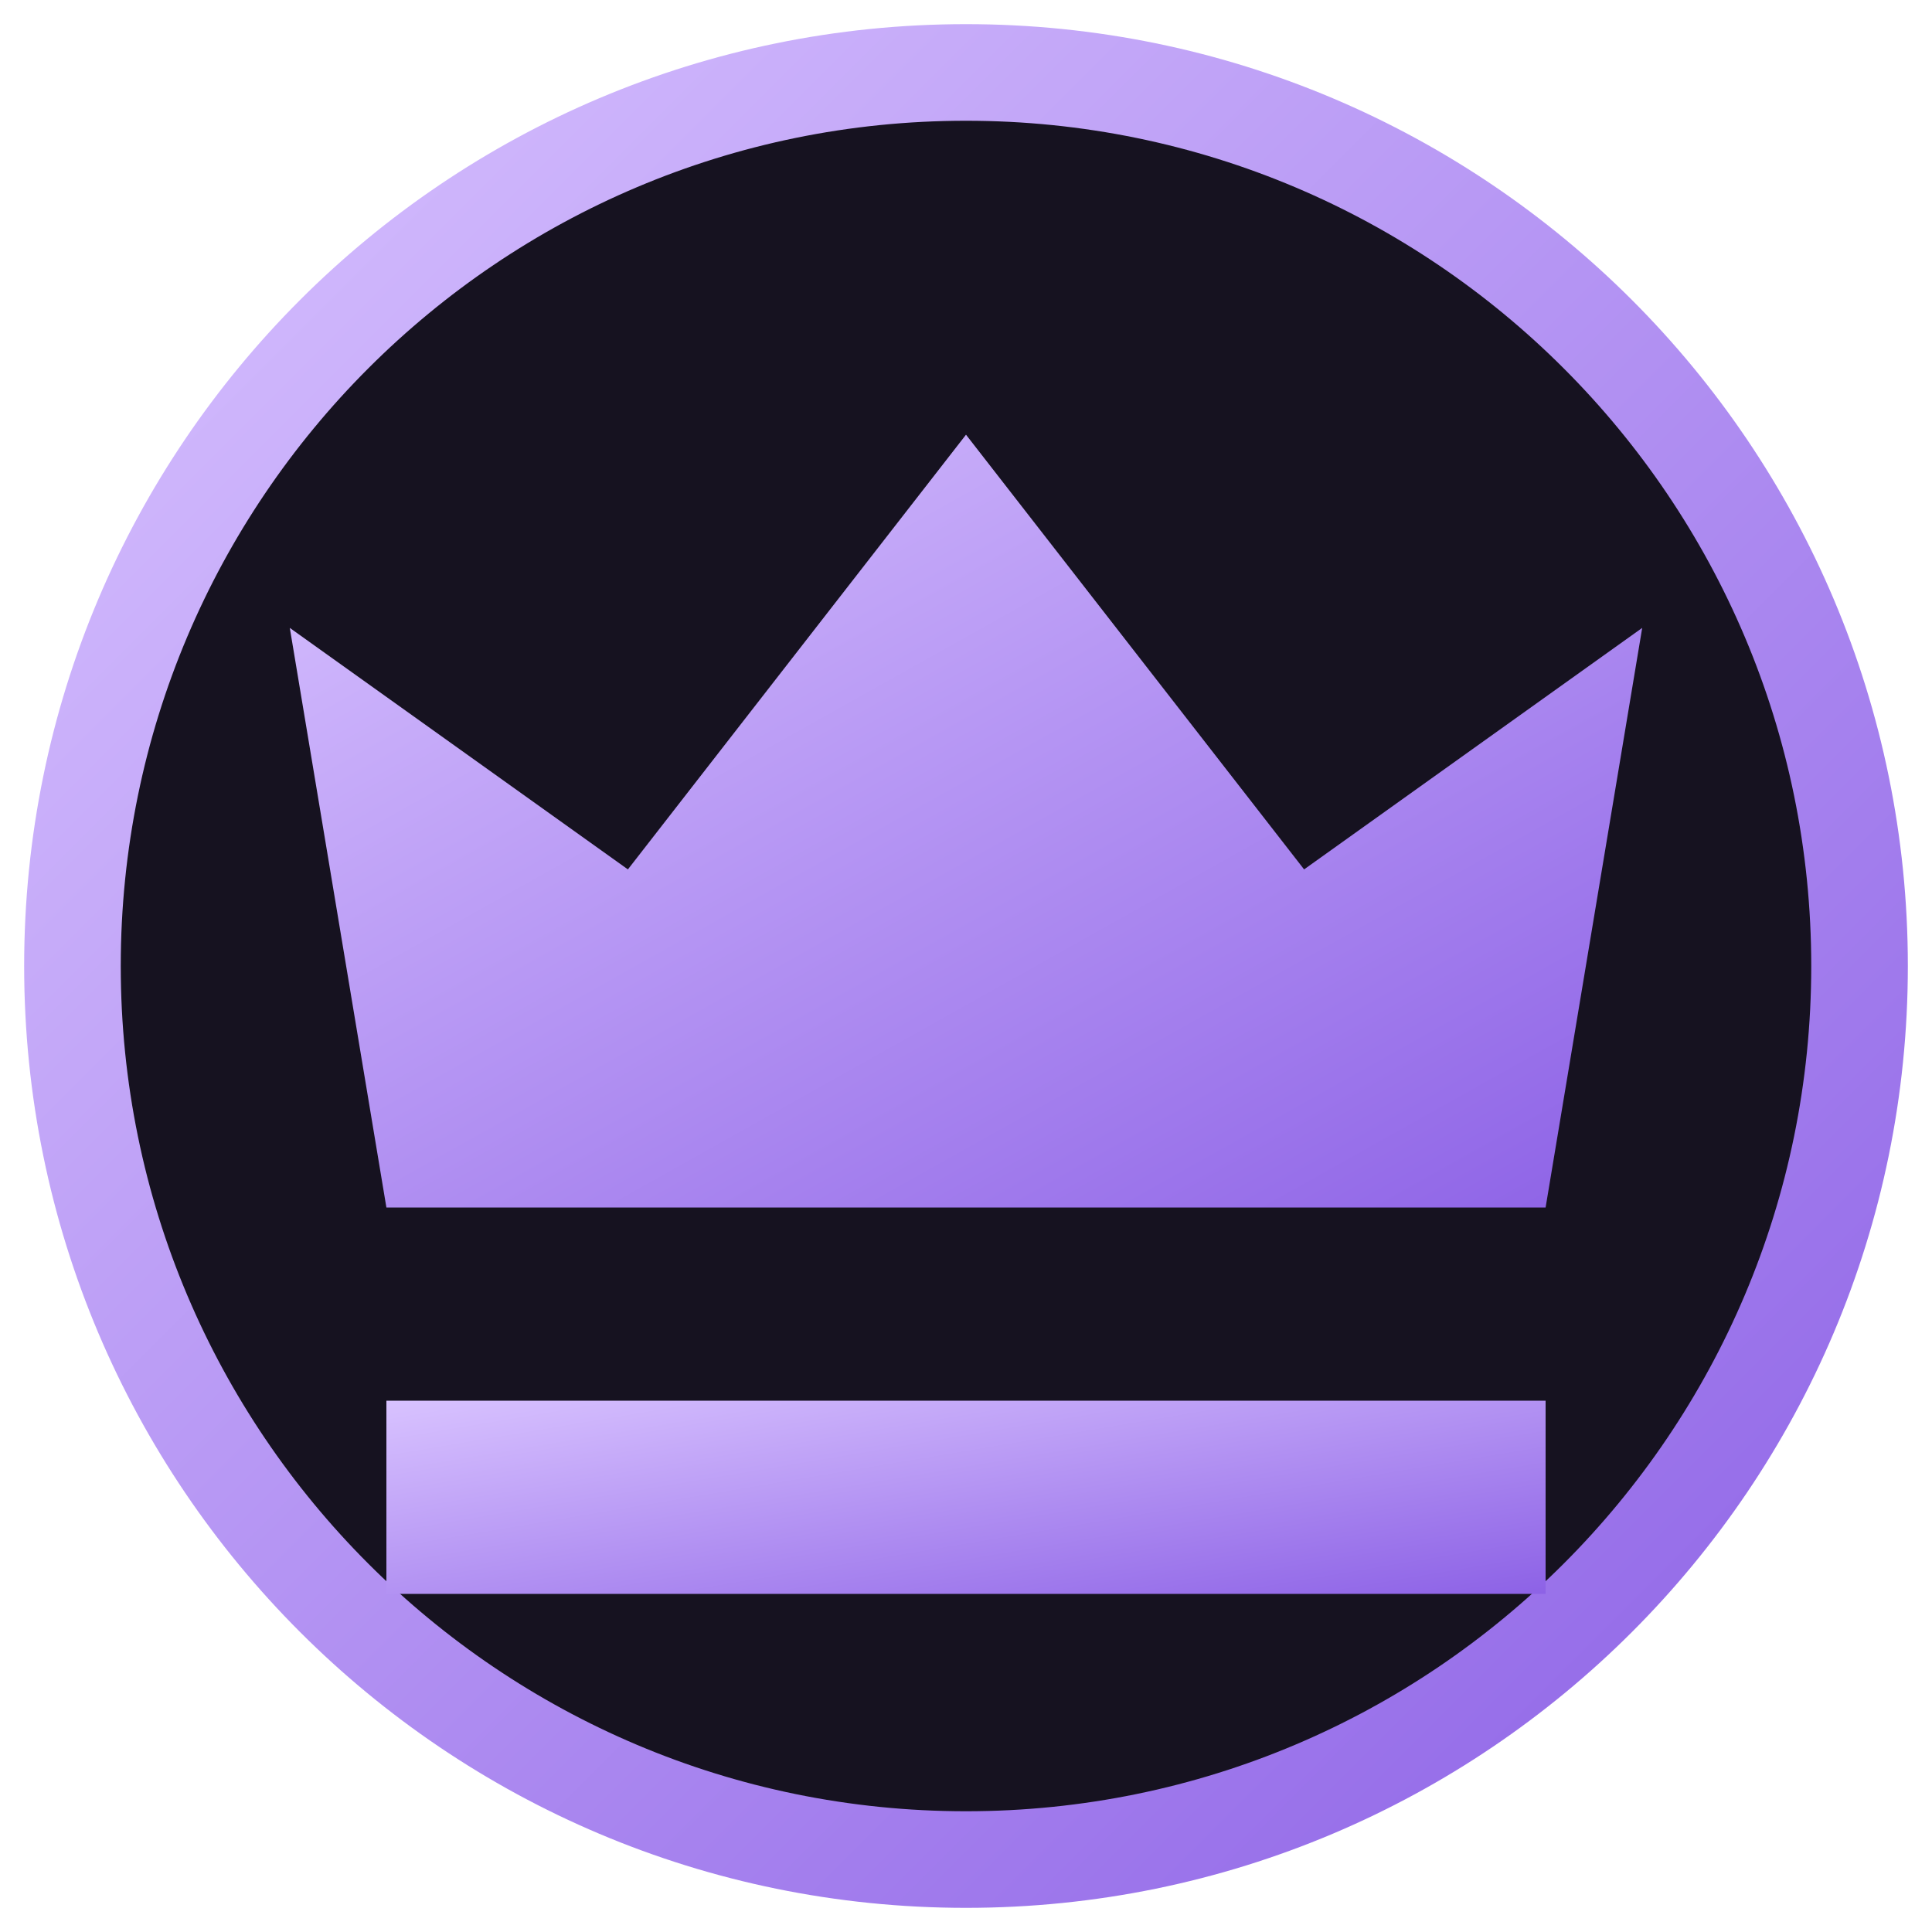
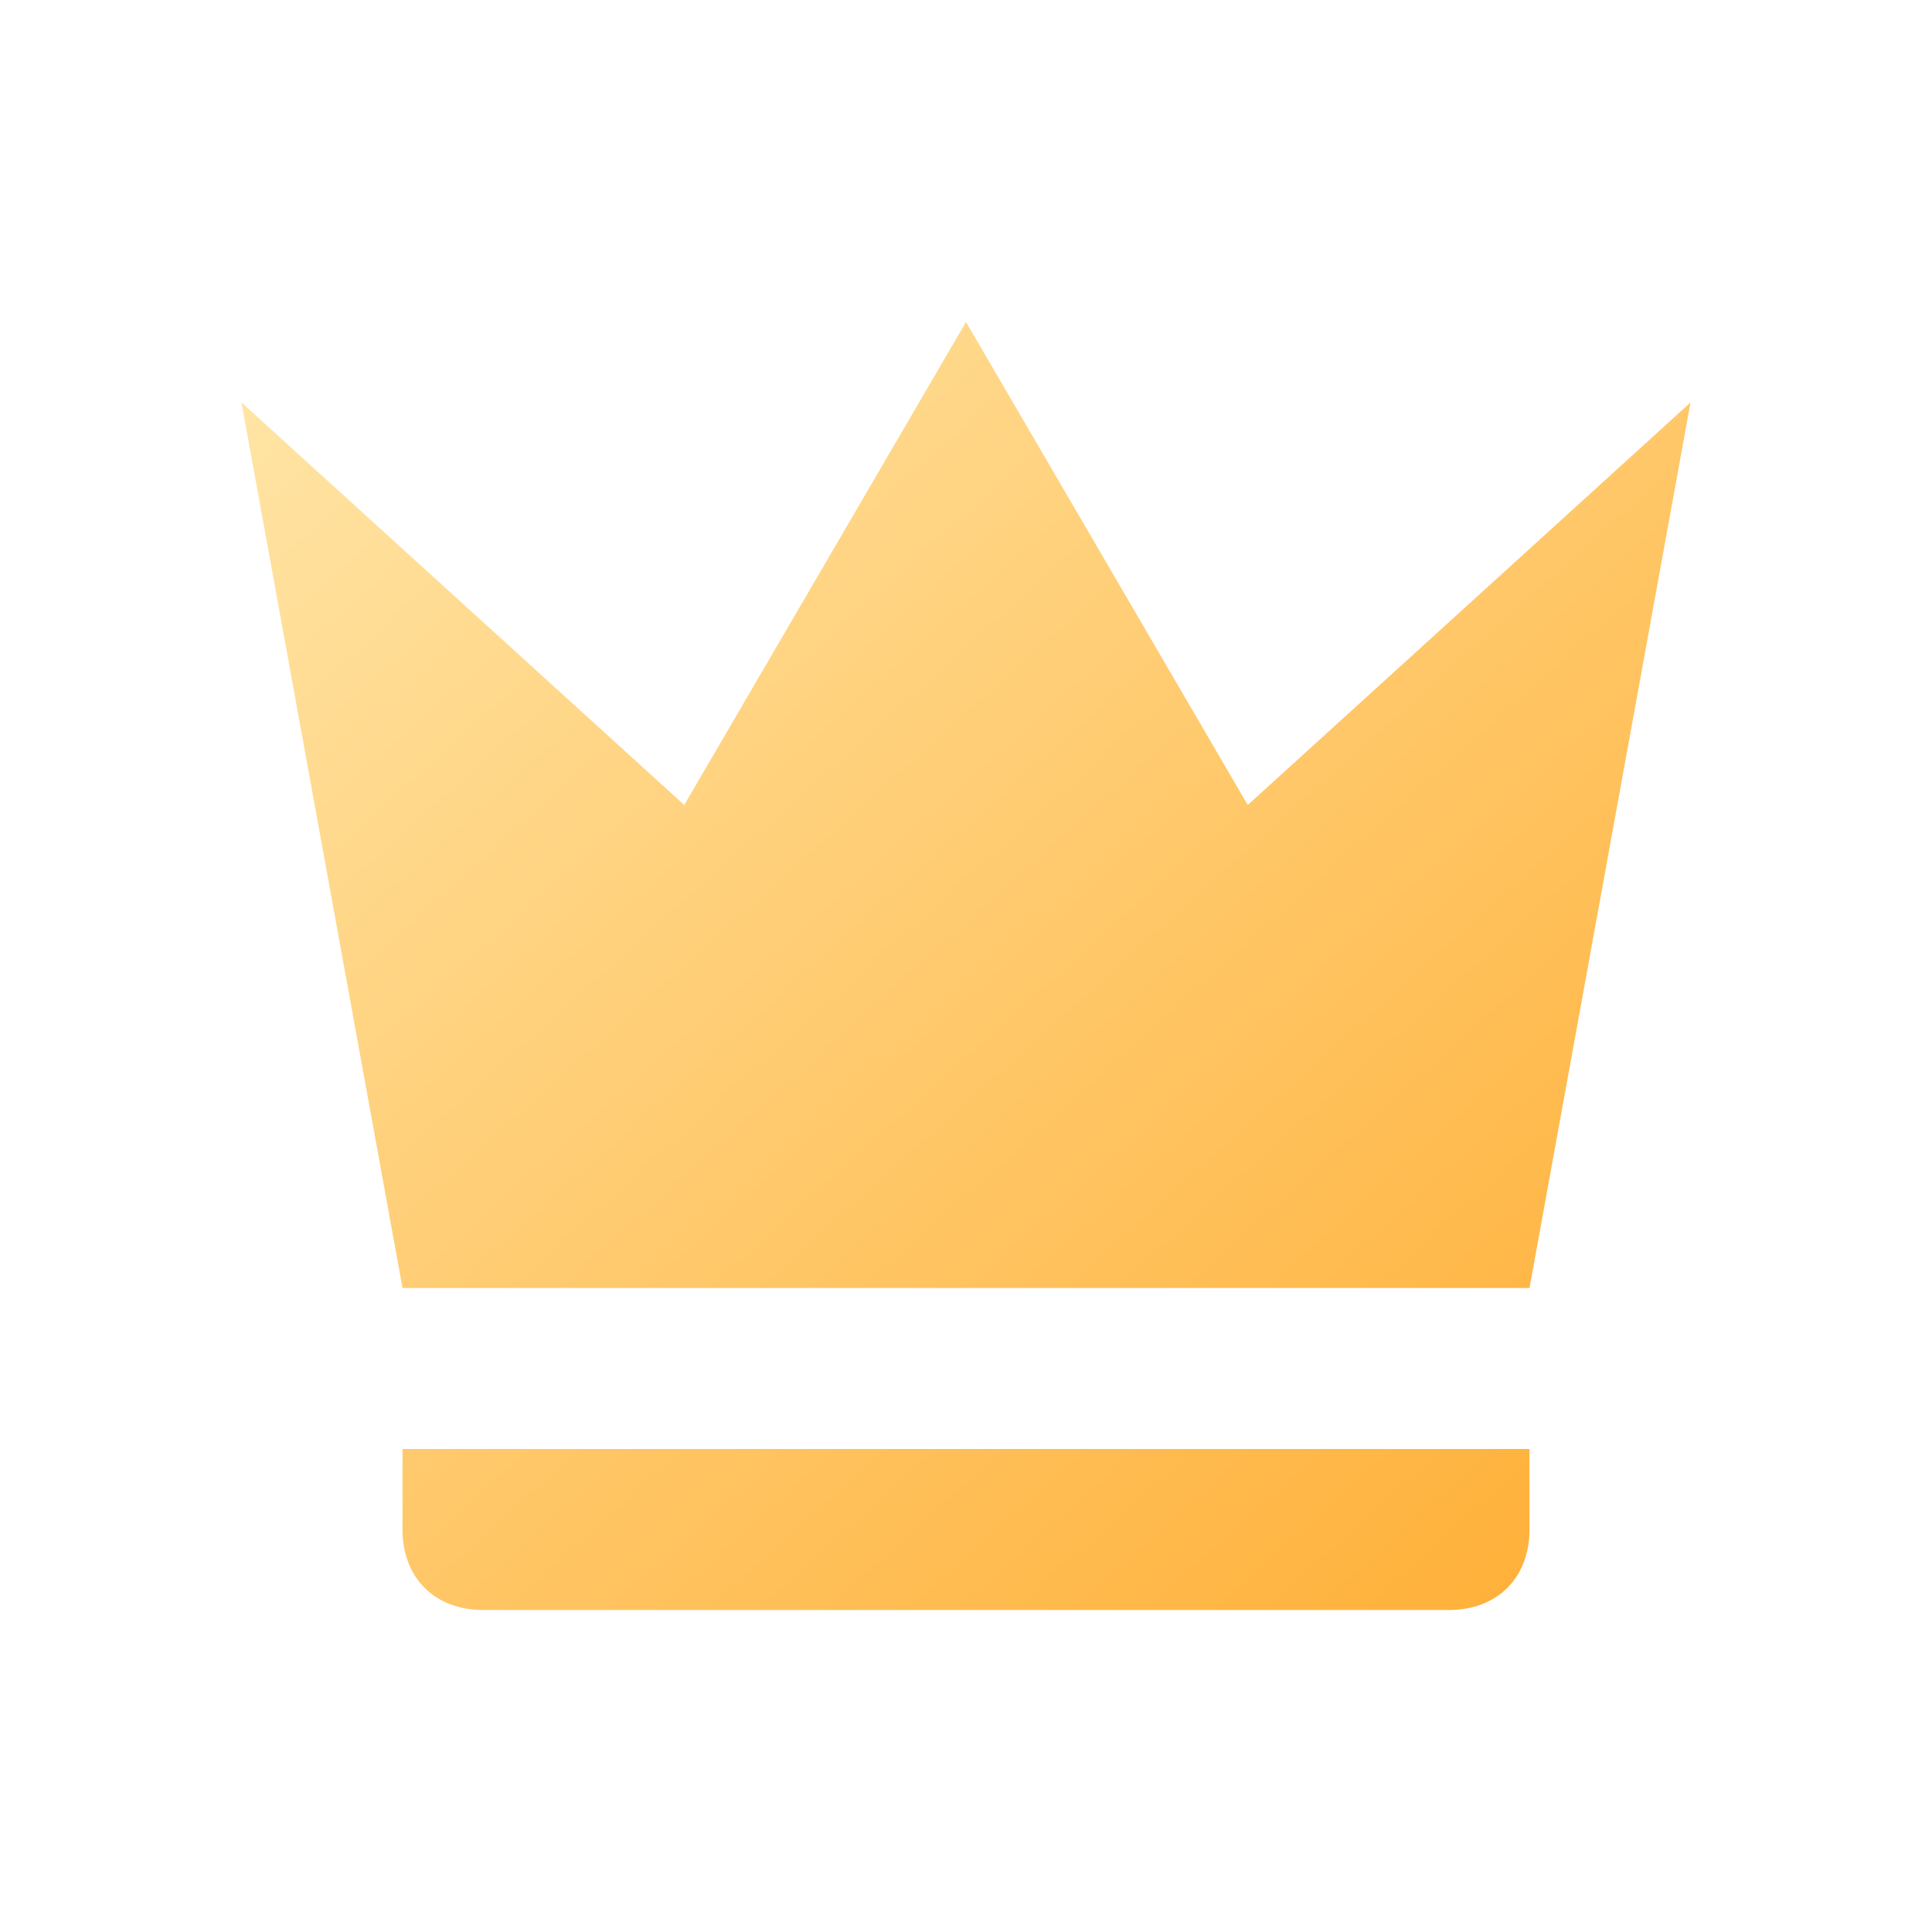
- <svg xmlns="http://www.w3.org/2000/svg" viewBox="0 0 40 40" aria-hidden="true">
+ <svg xmlns="http://www.w3.org/2000/svg" viewBox="0 0 24 24">
  <defs>
-     <linearGradient id="a" x2="1" y2="1">
-       <stop stop-color="#d8c2ff" />
-       <stop offset="1" stop-color="#8d62e6" />
+     <linearGradient id="g" x1="0" y1="0" x2="1" y2="1">
+       <stop stop-color="#ffe6a8" />
+       <stop offset="1" stop-color="#ffad32" />
    </linearGradient>
  </defs>
-   <circle cx="20" cy="20" r="18.5" fill="#161220" stroke="url(#a)" stroke-width="2" />
-   <g fill="url(#a)">
-     <path d="m8 25-2-12 7 5 7-9 7 9 7-5-2 12z" />
-     <path d="M8 29h24v4H8z" />
-   </g>
+   <path fill="url(#g)" d="M5 16L3 5l5.5 5L12 4l3.5 6L21 5l-2 11zm14 3c0 .6-.4 1-1 1H6c-.6 0-1-.4-1-1v-1h14z" />
</svg>
